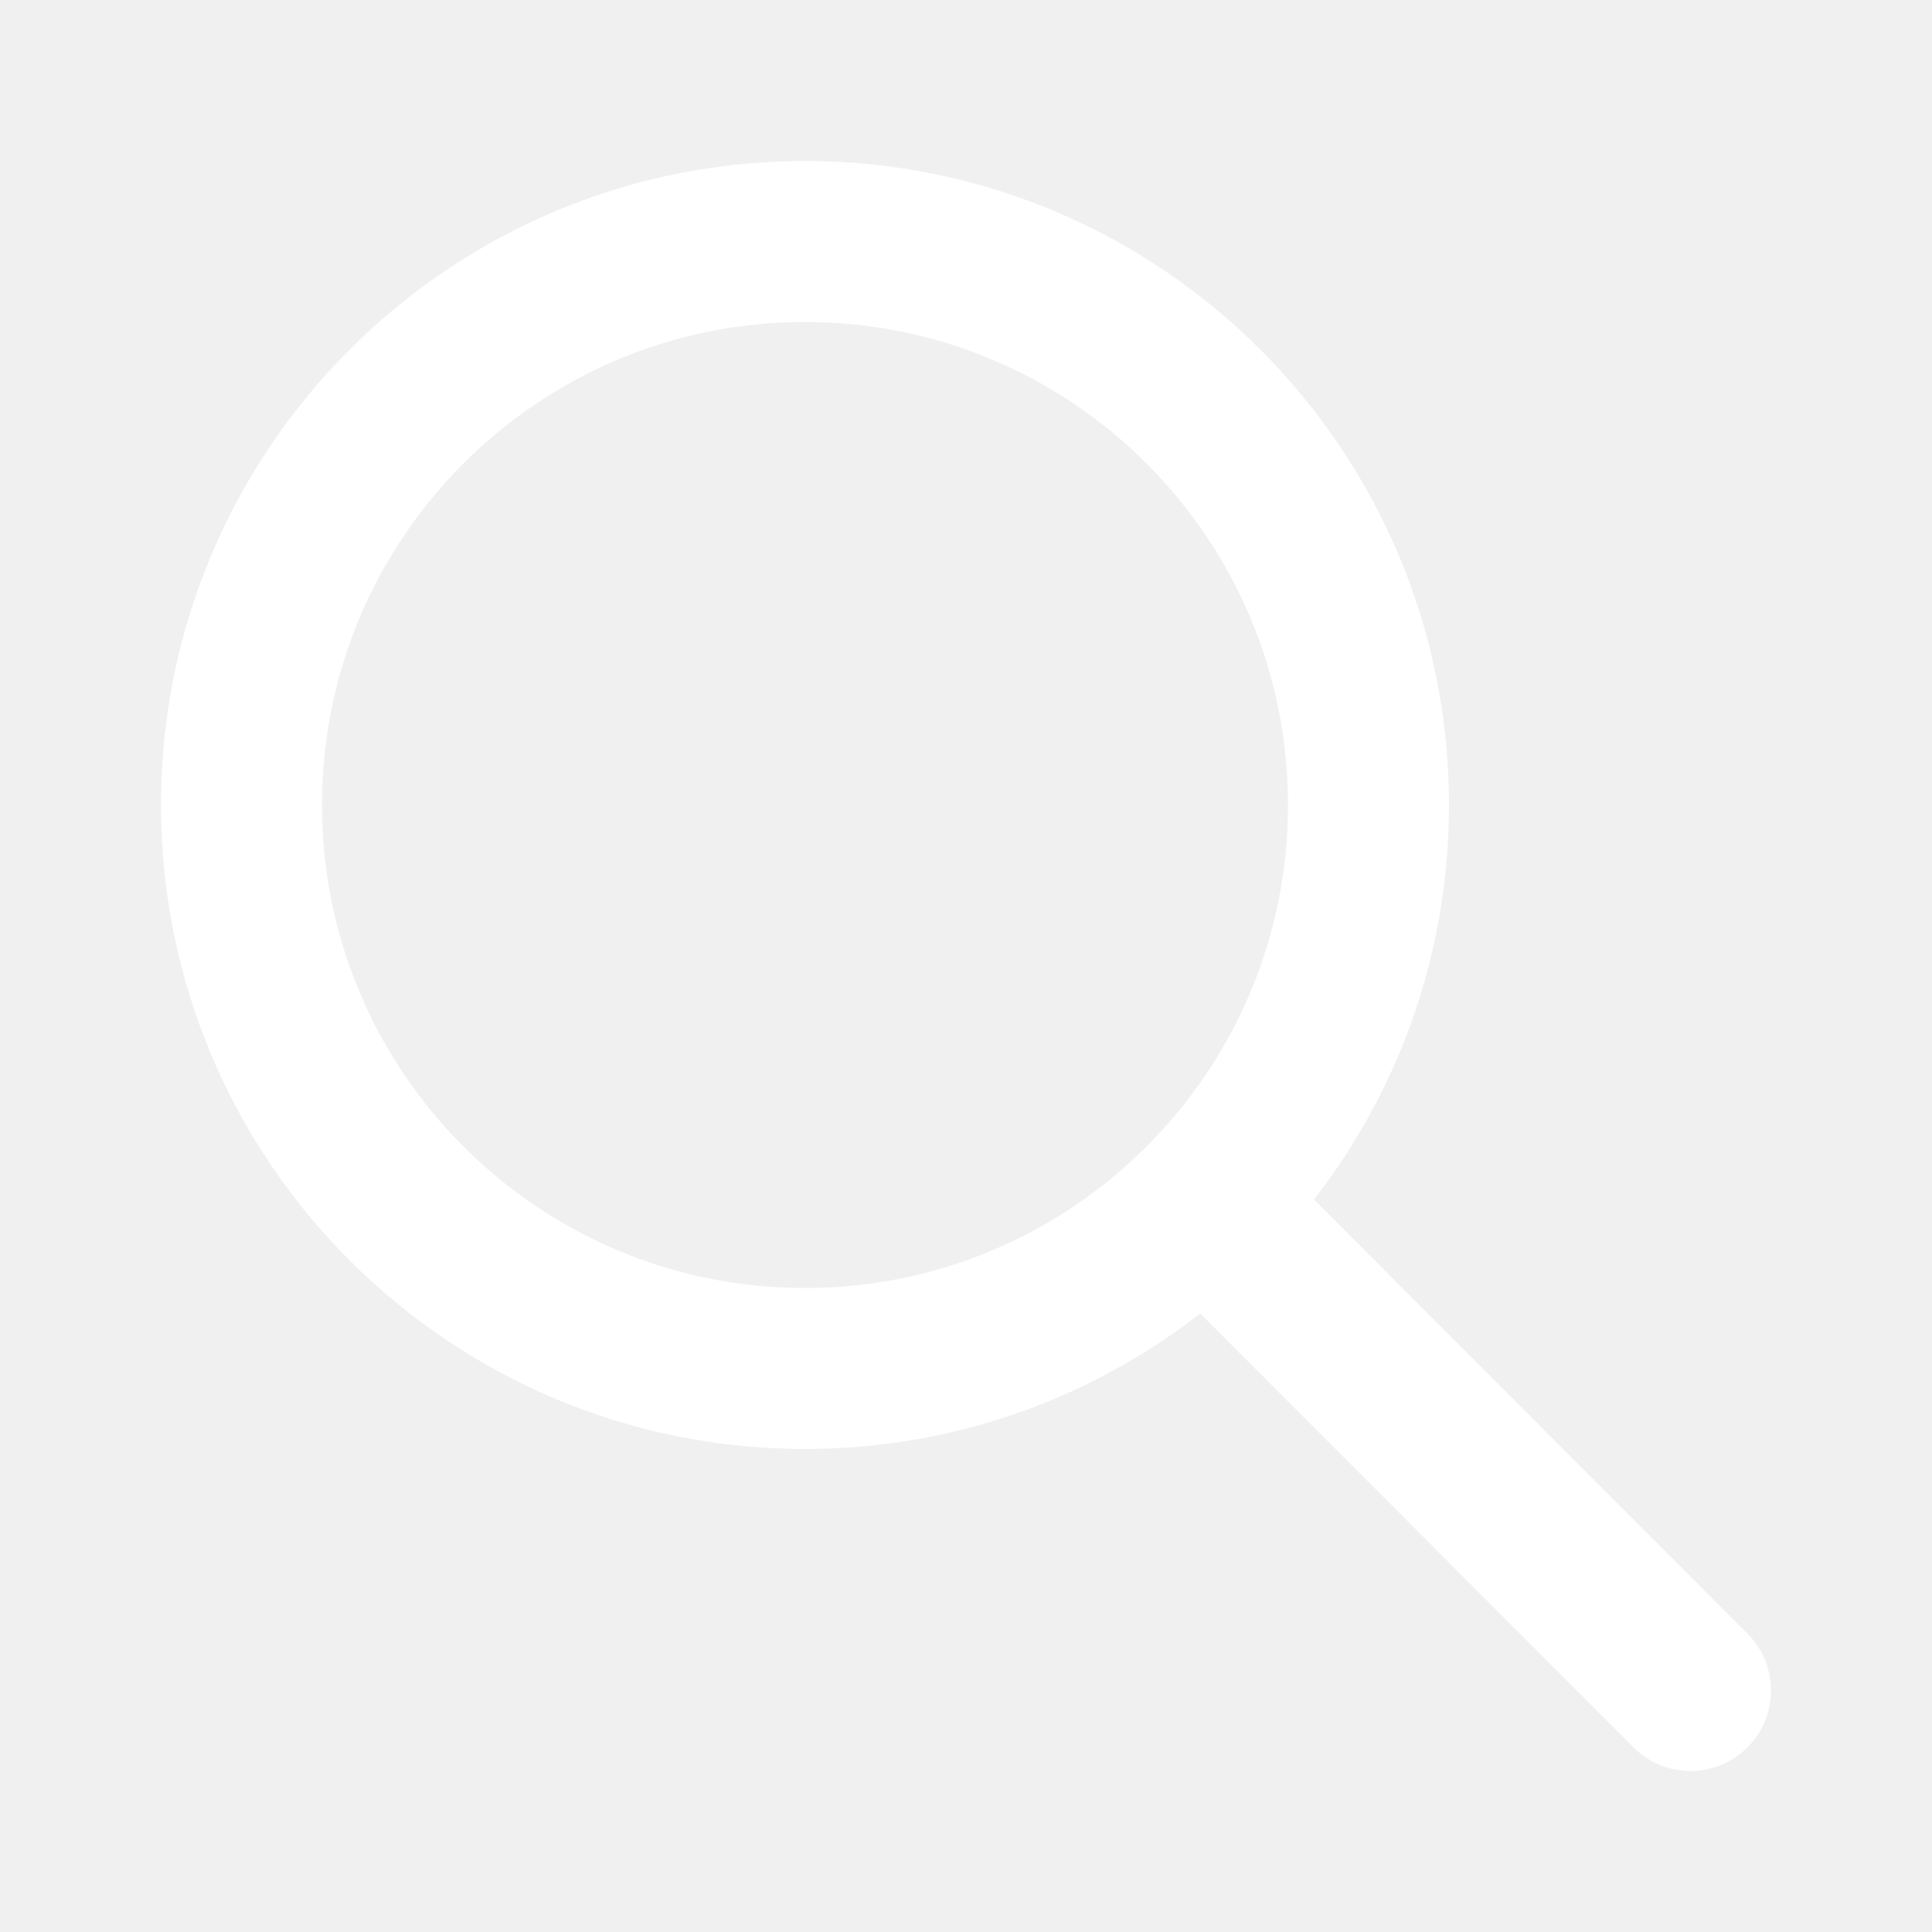
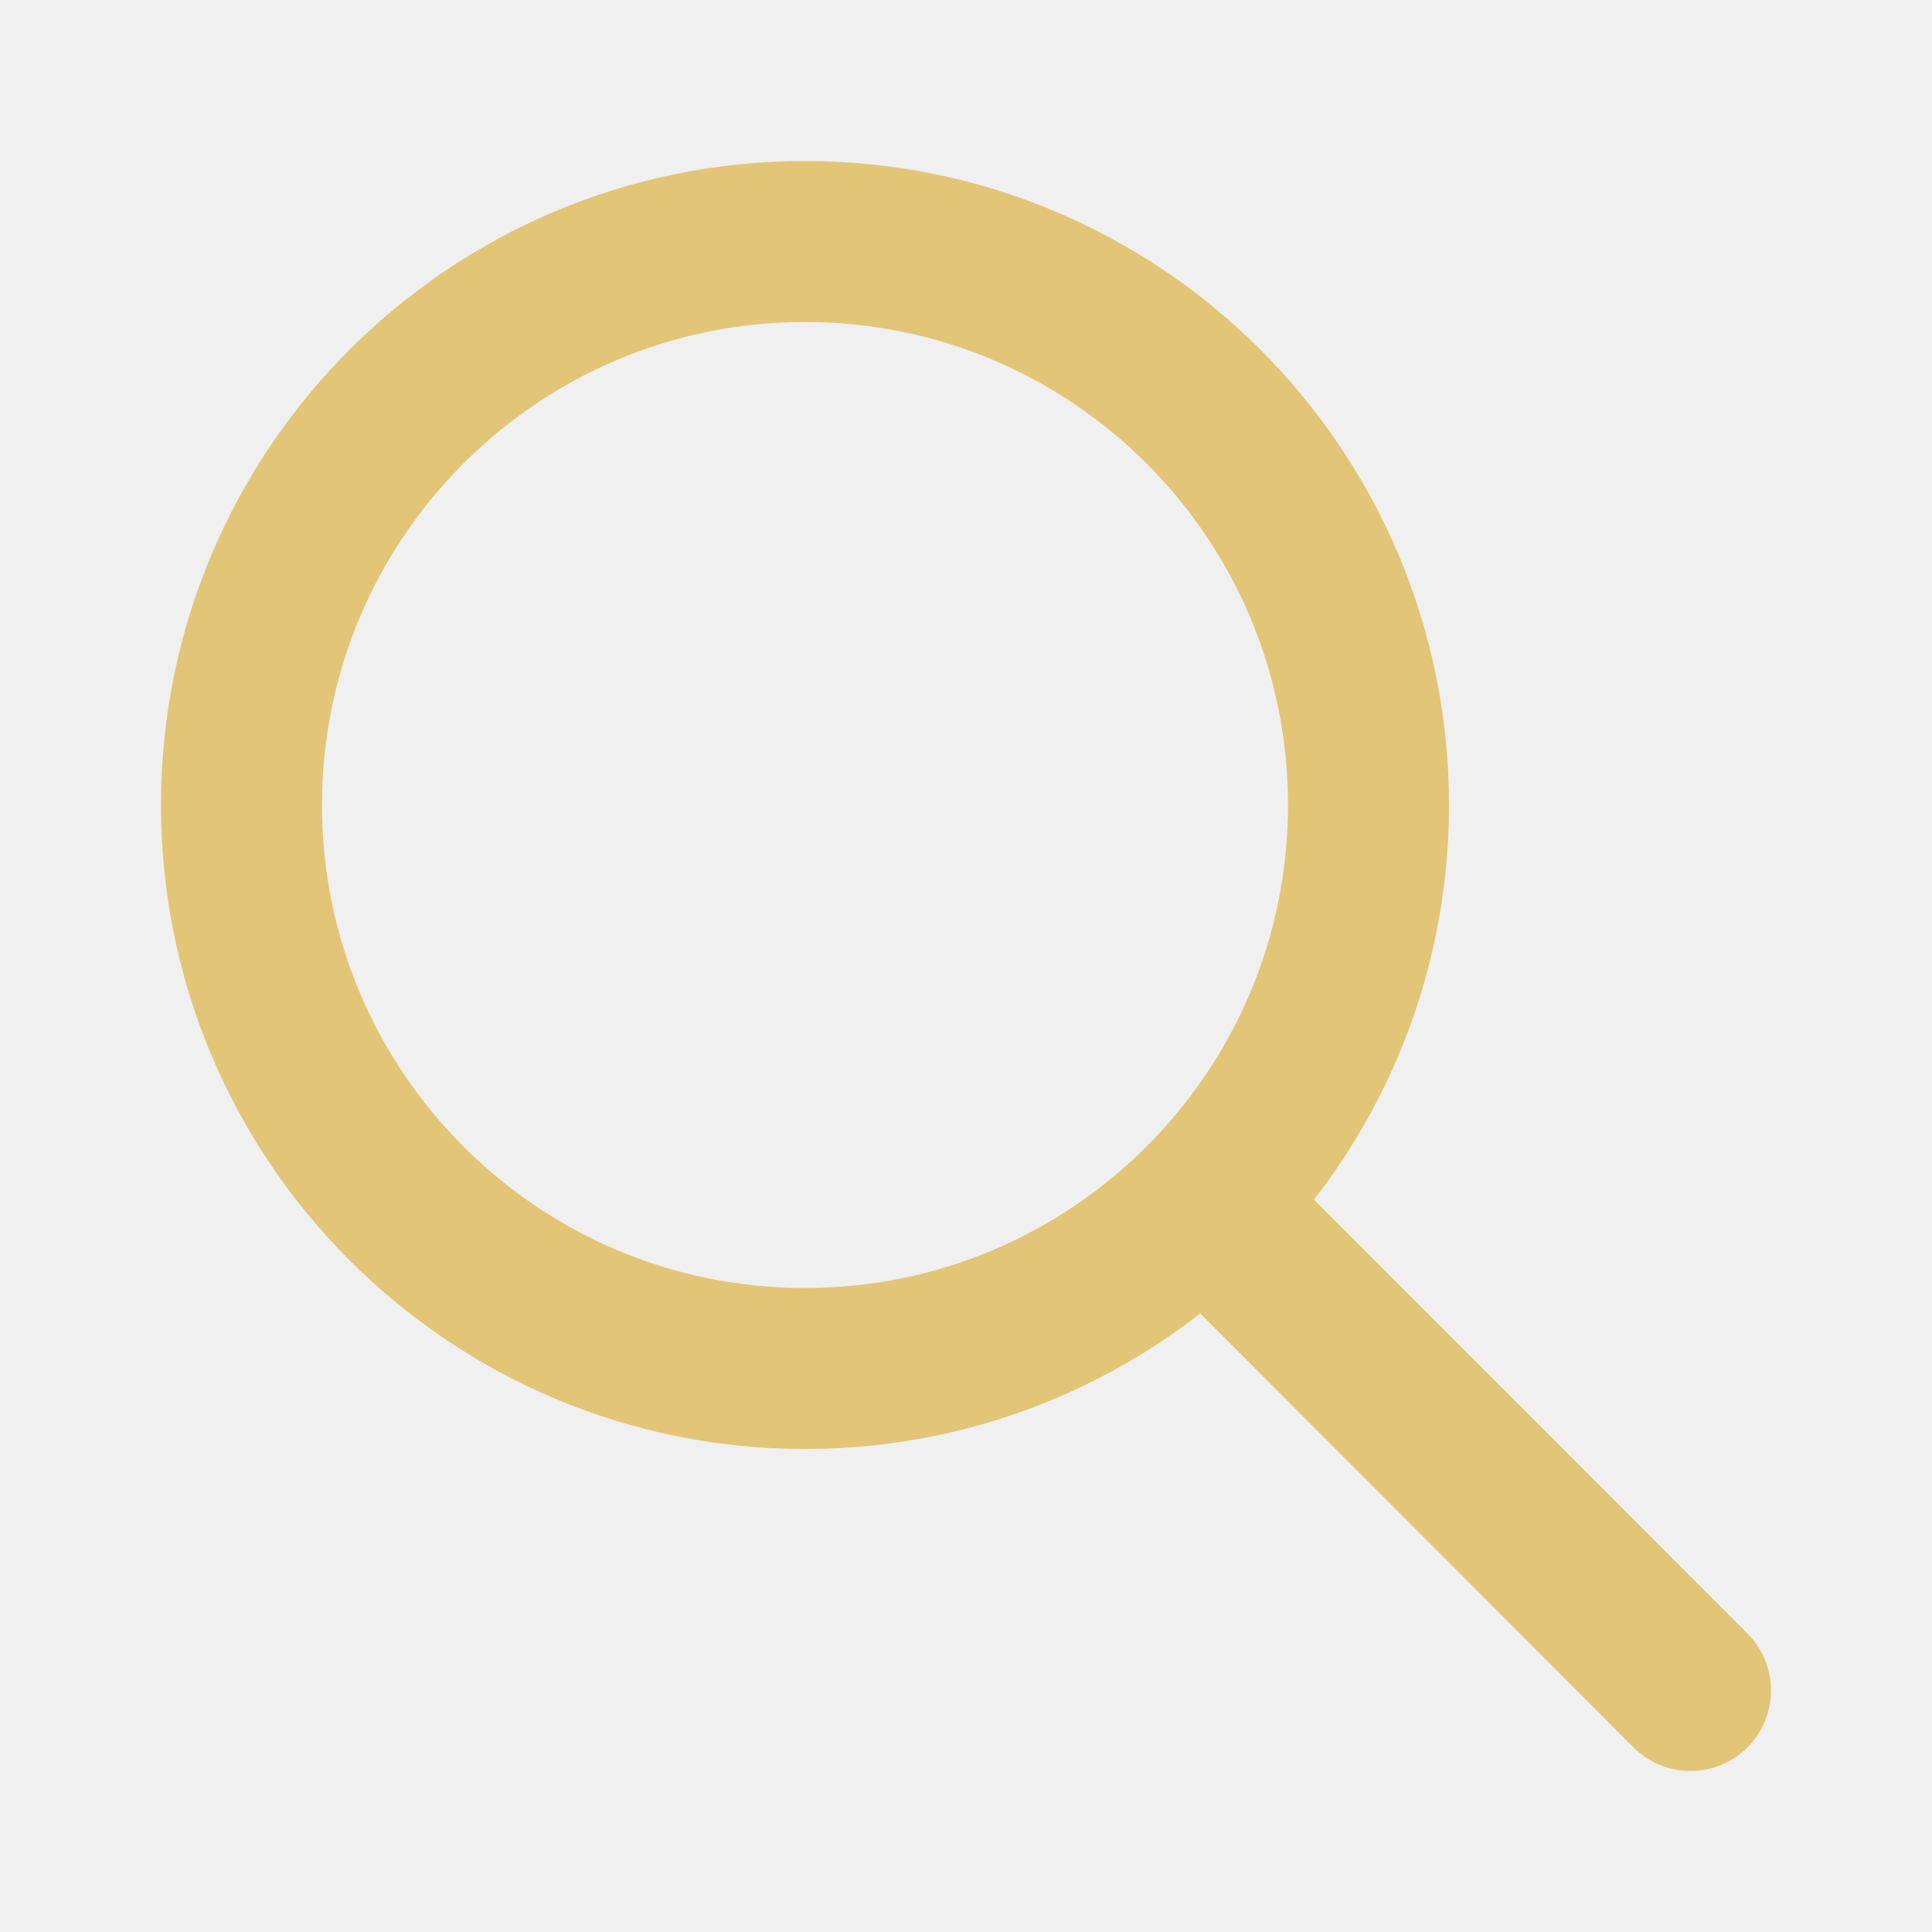
<svg xmlns="http://www.w3.org/2000/svg" width="800px" height="800px" viewBox="0 0 24 24" fill="none">
  <g id="SVGRepo_bgCarrier" stroke-width="0" />
  <g id="SVGRepo_tracerCarrier" stroke-linecap="round" stroke-linejoin="round" />
  <g id="SVGRepo_iconCarrier">
-     <path d="M14.954 14.946L21 21M17 10C17 13.866 13.866 17 10 17C6.134 17 3 13.866 3 10C3 6.134 6.134 3 10 3C13.866 3 17 6.134 17 10Z" stroke="#ffffff" stroke-width="2" stroke-linecap="round" stroke-linejoin="round" />
+     <path d="M14.954 14.946L21 21M17 10C17 13.866 13.866 17 10 17C6.134 17 3 13.866 3 10C3 6.134 6.134 3 10 3C13.866 3 17 6.134 17 10Z" stroke="#e3c578" stroke-width="2" stroke-linecap="round" stroke-linejoin="round" />
  </g>
</svg>
